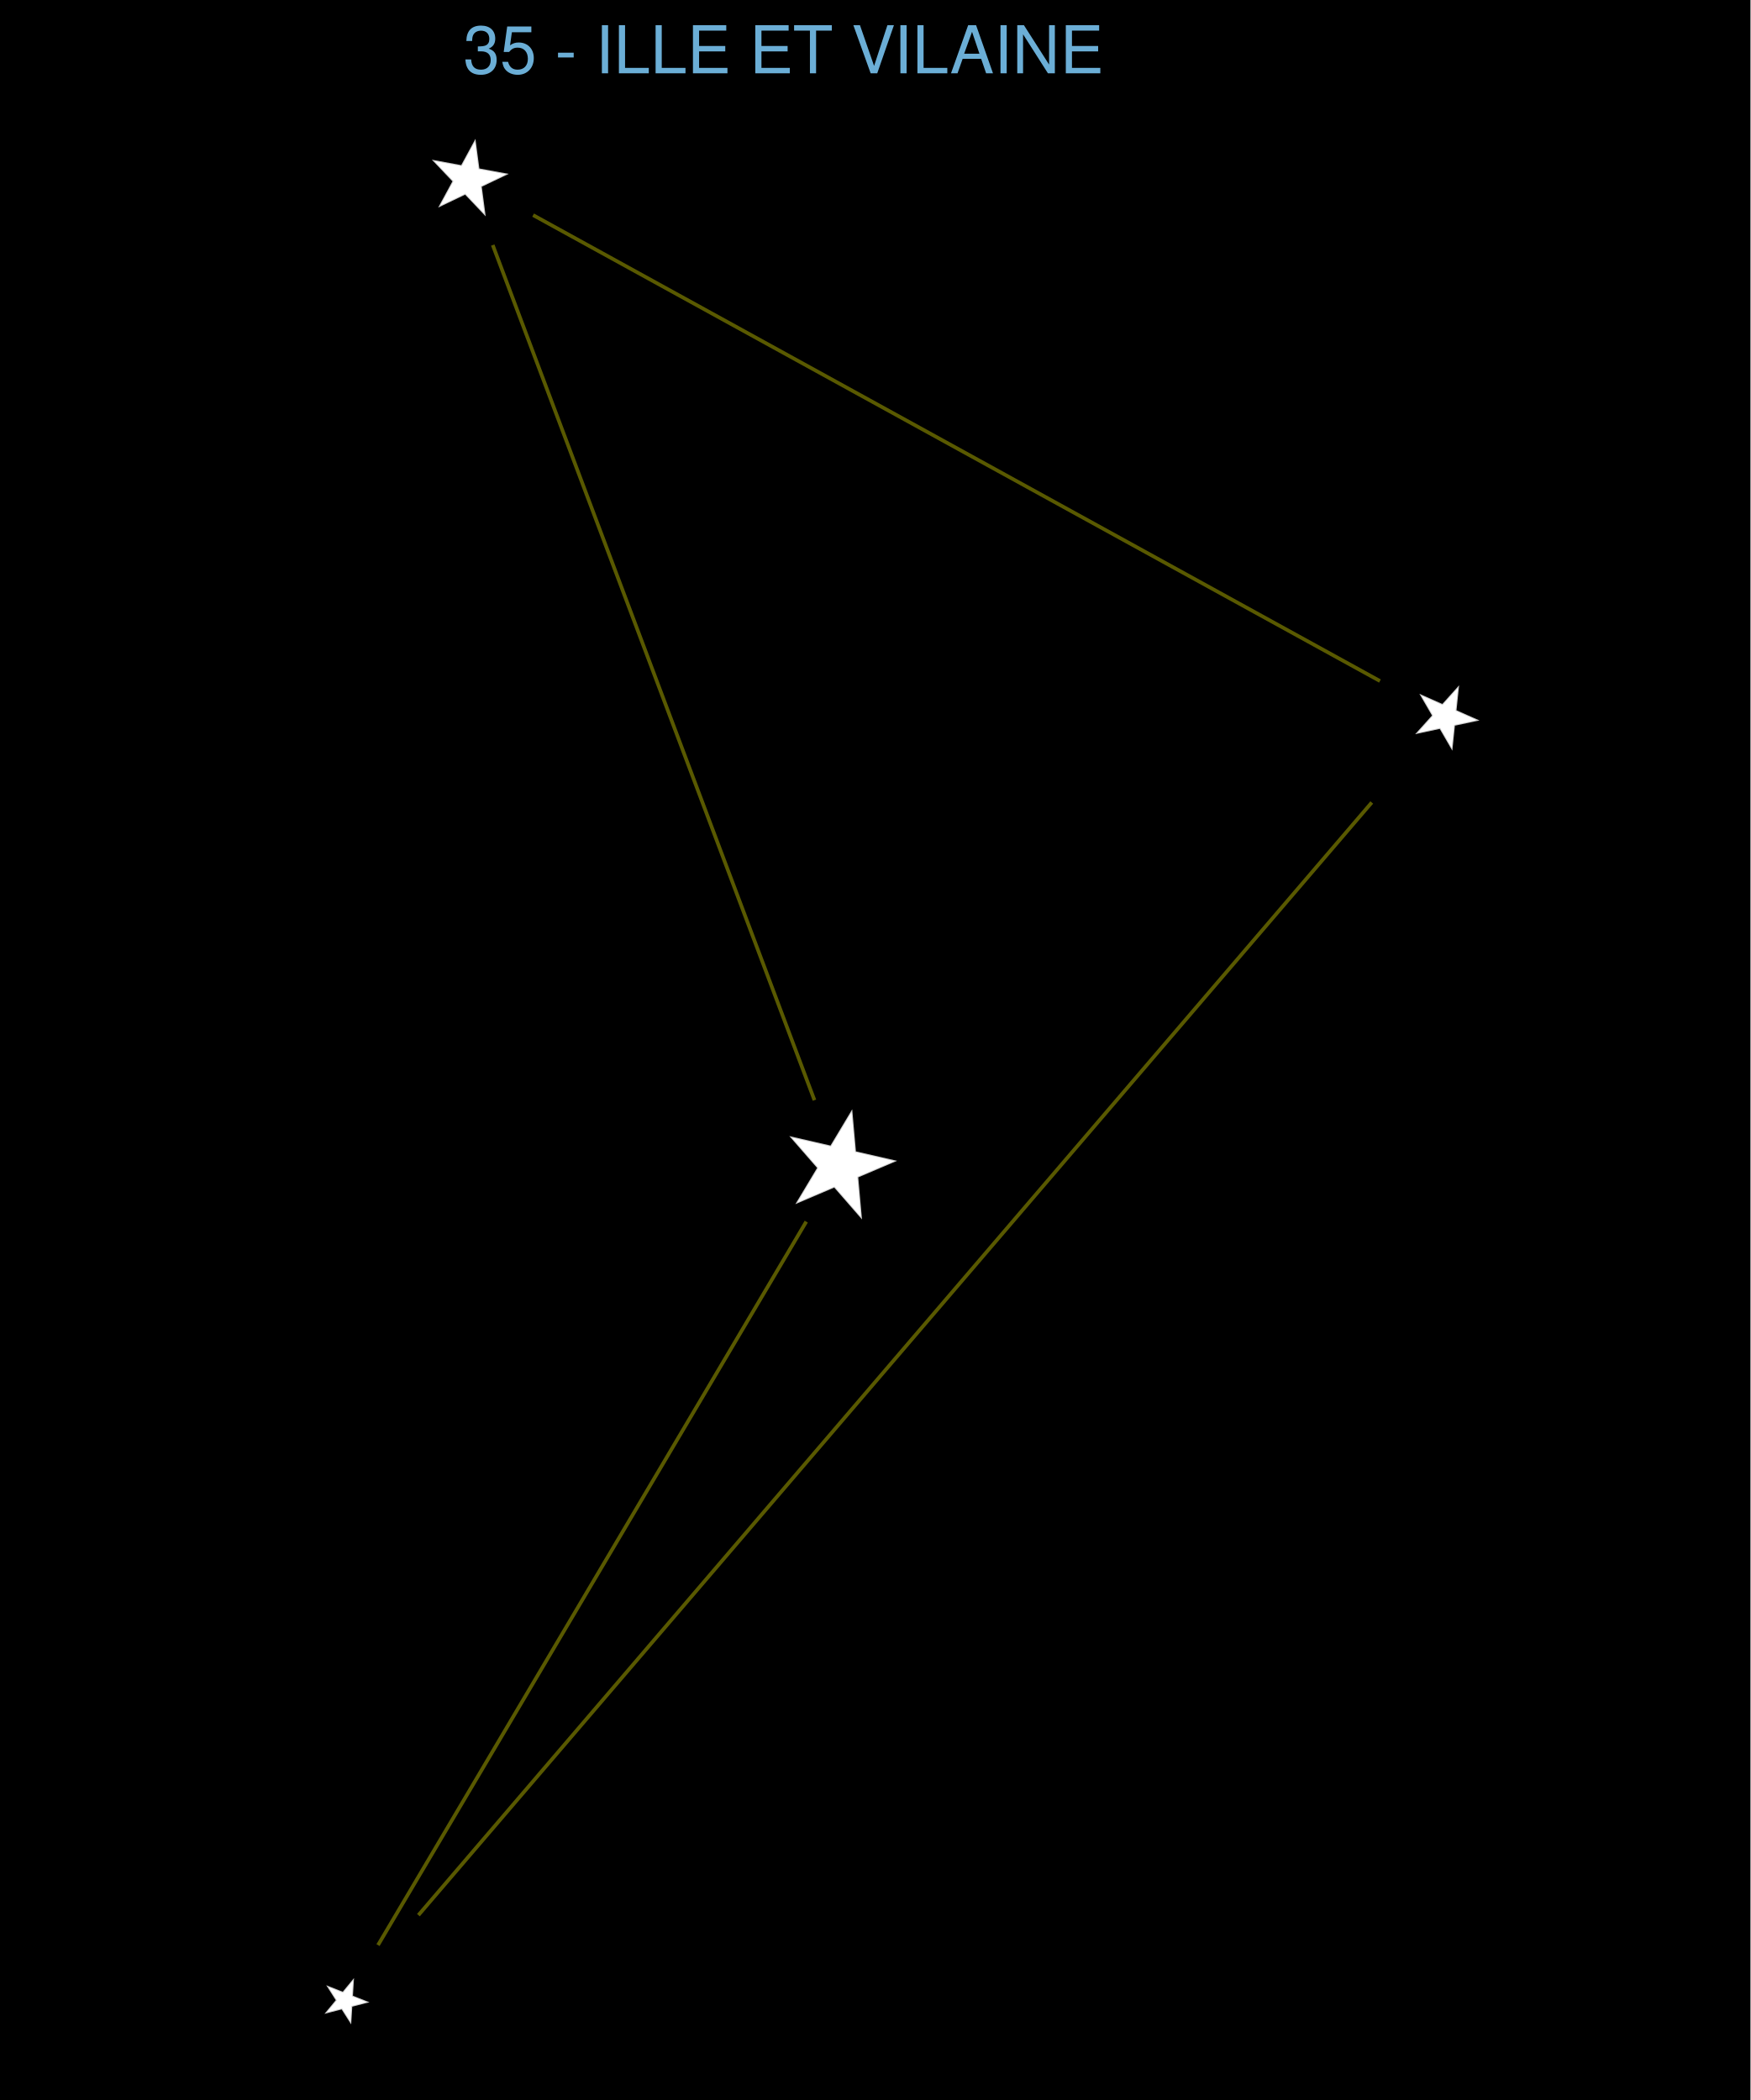
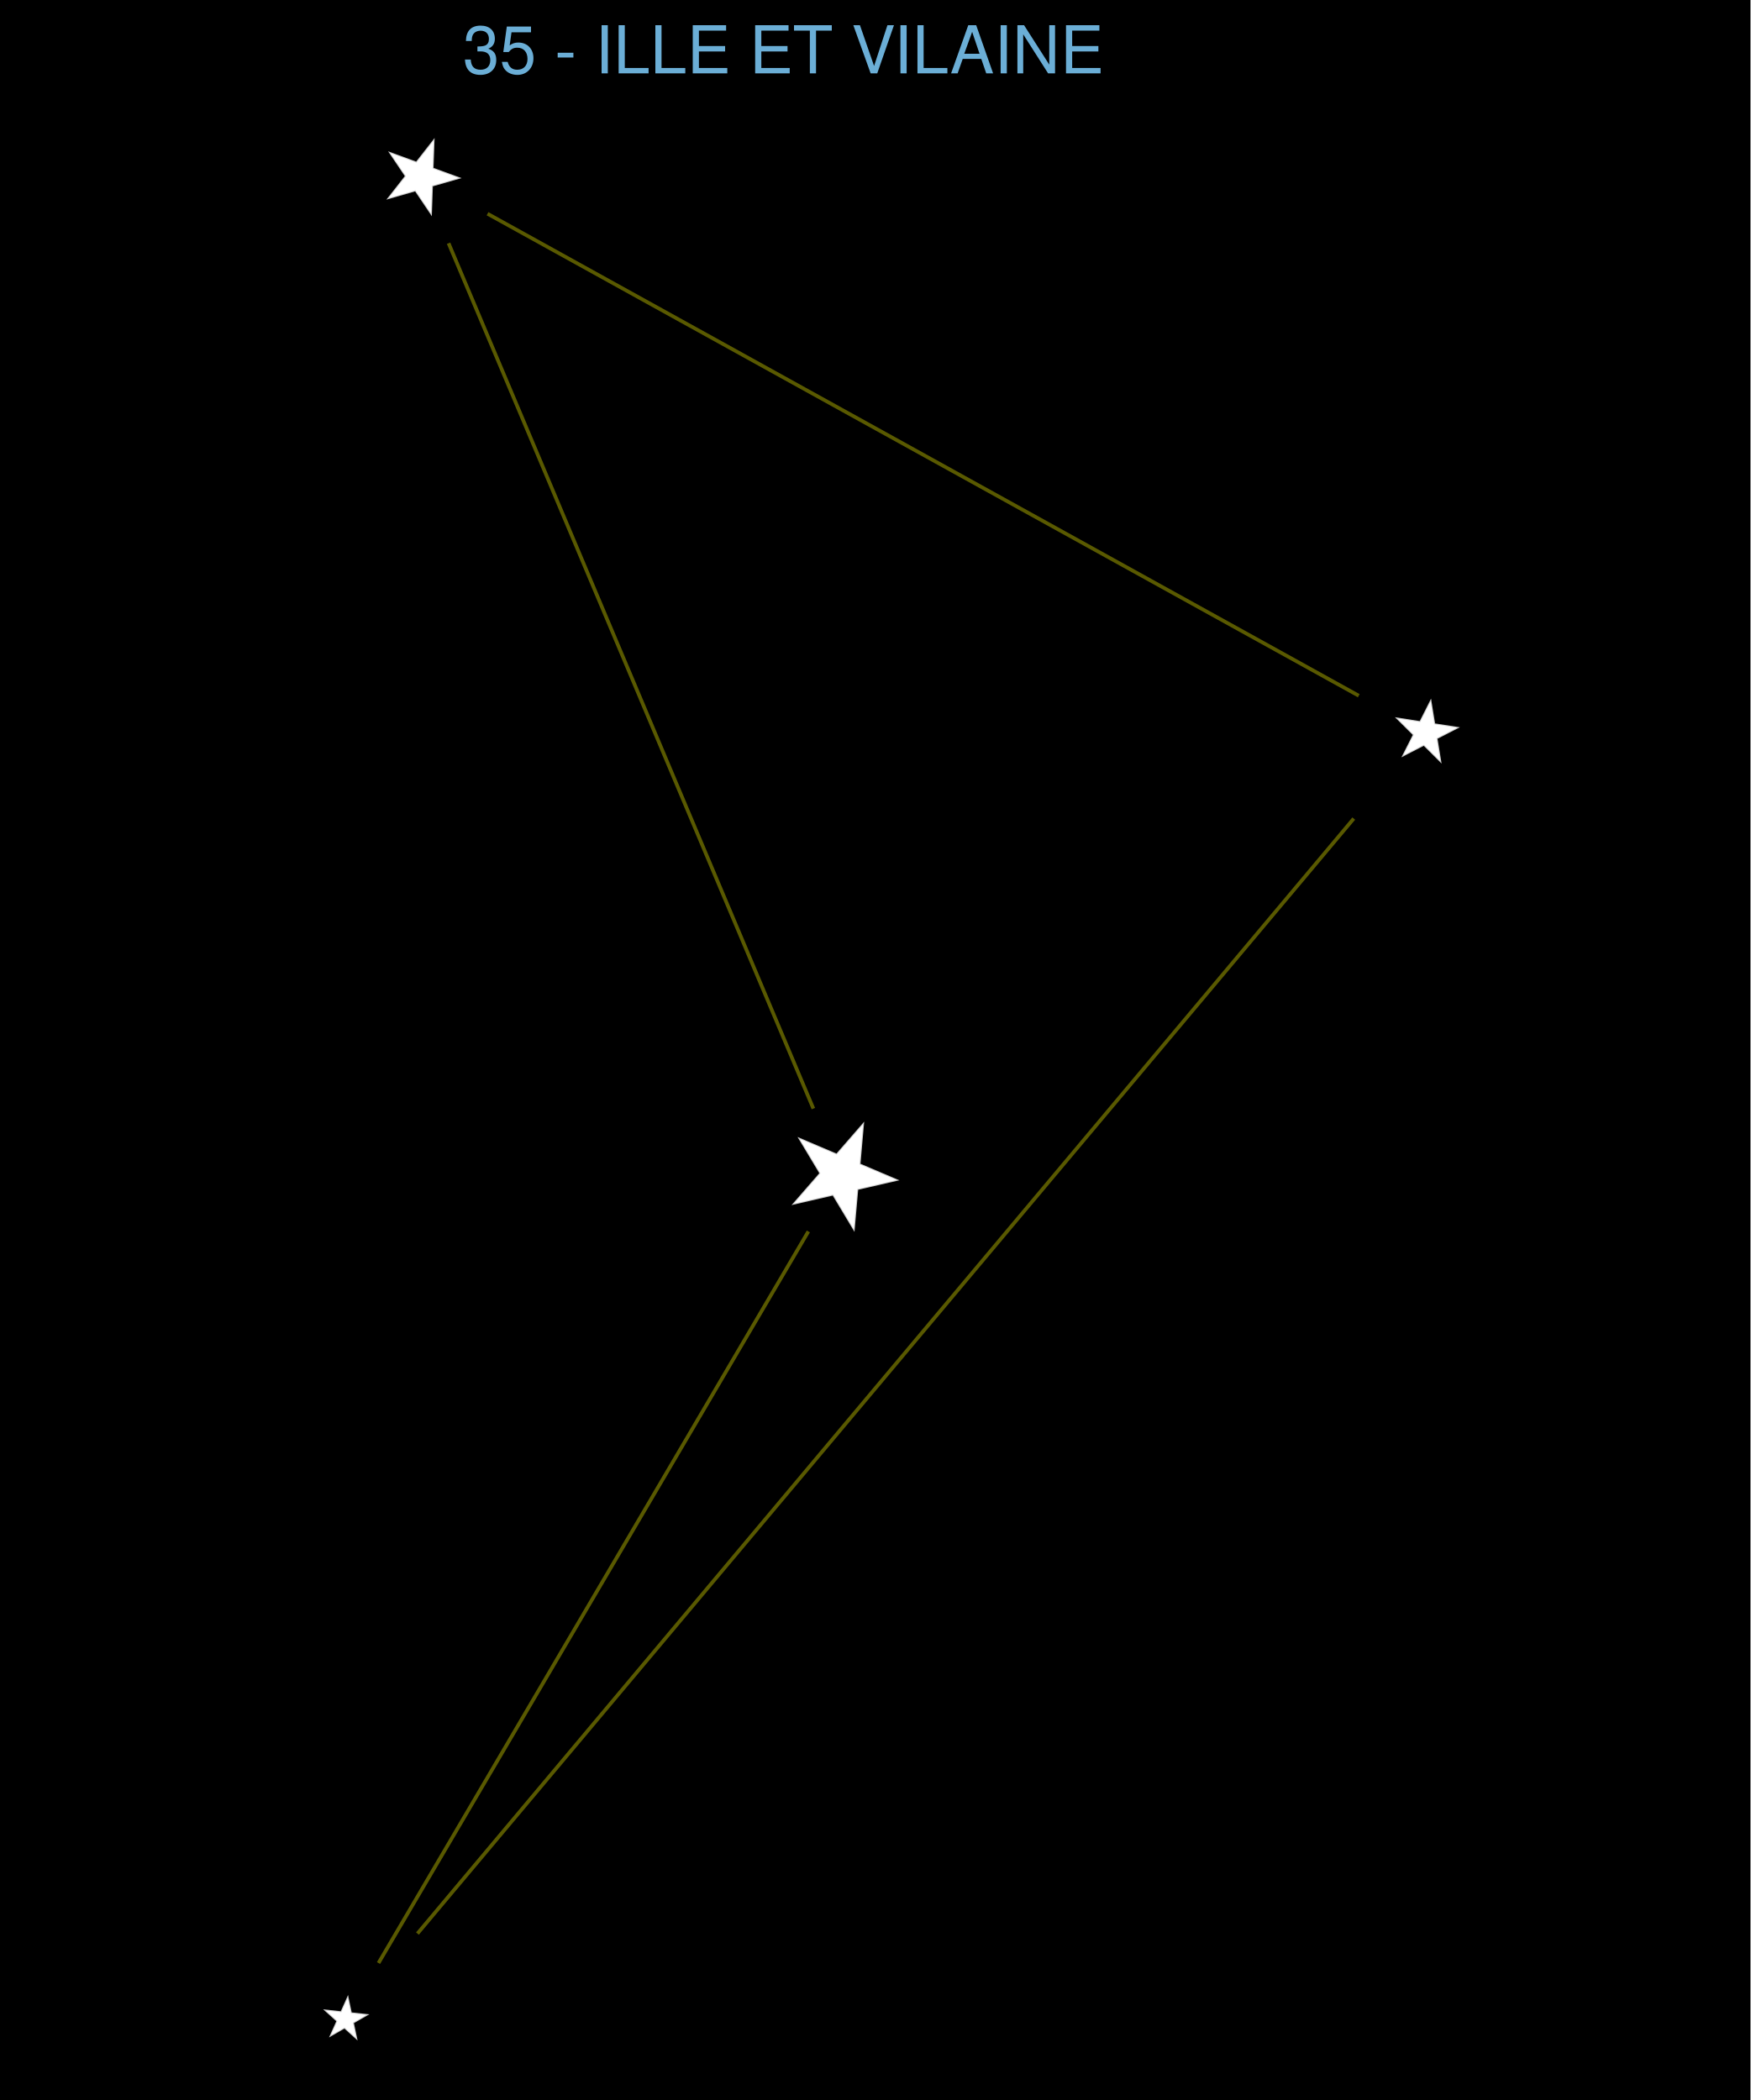
- <svg xmlns="http://www.w3.org/2000/svg" viewBox="0,0,955,1146" width="955" height="1146" style="width: 100%; height: auto;">
-   <rect width="955" height="1146" fill="black" />
+ <svg xmlns="http://www.w3.org/2000/svg" viewBox="0,0,954,1144.8" width="954" height="1144.8" style="width: 100%; height: auto;">
+   <rect width="954" height="1144.8" fill="black" />
  <g stroke="#000" stroke-opacity="0.2">
-     <path d="M0,-13.348L2.997,-4.125L12.694,-4.125L4.849,1.575L7.846,10.799L8.881784197001252e-16,5.098L-7.846,10.799L-4.849,1.575L-12.694,-4.125L-2.997,-4.125Z" transform="translate(188.2607,1091.842)rotate(21.51433)" fill="white" class="commune" />
-     <path d="M0,-18.877L4.238,-5.833L17.953,-5.833L6.857,2.228L11.095,15.271L8.881784197001252e-16,7.21L-11.095,15.271L-6.857,2.228L-17.953,-5.833L-4.238,-5.833Z" transform="translate(788.4153,391.2054)rotate(23.93601)" fill="white" class="commune" />
-     <path d="M0,-22.448L5.04,-6.937L21.349,-6.937L8.155,2.65L13.195,18.161L8.881784197001252e-16,8.574L-13.195,18.161L-8.155,2.65L-21.349,-6.937L-5.04,-6.937Z" transform="translate(255.3208,97.83357)rotate(10.45886)" fill="white" class="commune" />
-     <path d="M0,-31.746L7.128,-9.81L30.193,-9.81L11.533,3.747L18.66,25.683L1.7763568394002505e-15,12.126L-18.66,25.683L-11.533,3.747L-30.193,-9.81L-7.128,-9.81Z" transform="translate(457.8561,636.2821)rotate(12.92521)" fill="white" class="commune" />
+     <path d="M0,-13.348L2.997,-4.125L12.694,-4.125L4.849,1.575L7.846,10.799L8.881784197001252e-16,5.098L-7.846,10.799L-4.849,1.575L-12.694,-4.125L-2.997,-4.125Z" transform="translate(188.2625,1100.818)rotate(6.150523)" fill="white" class="commune" />
+     <path d="M0,-18.877L4.238,-5.833L17.953,-5.833L6.857,2.228L11.095,15.271L8.881784197001252e-16,7.21L-11.095,15.271L-6.857,2.228L-17.953,-5.833L-4.238,-5.833Z" transform="translate(777.054,399.4816)rotate(8.803845)" fill="white" class="commune" />
+     <path d="M0,-22.448L5.04,-6.937L21.349,-6.937L8.155,2.65L13.195,18.161L8.881784197001252e-16,8.574L-13.195,18.161L-8.155,2.65L-21.349,-6.937L-5.04,-6.937Z" transform="translate(229.1759,96.30495)rotate(20.02899)" fill="white" class="commune" />
+     <path d="M0,-31.746L7.128,-9.81L30.193,-9.81L11.533,3.747L18.66,25.683L1.7763568394002505e-15,12.126L-18.66,25.683L-11.533,3.747L-30.193,-9.81L-7.128,-9.81Z" transform="translate(458.5856,640.6398)rotate(23.03925)" fill="white" class="commune" />
  </g>
-   <text class="text" y="40" x="427.5" text-anchor="middle" font-size="36" font-family="Helvetica" fill="#6baed6">35 - ILLE ET VILAINE</text>
-   <line x1="748.405" y1="437.915" x2="228.271" y2="1045.133" stroke="yellow" opacity="0.35" stroke-width="2" />
-   <line x1="206.234" y1="1061.471" x2="439.883" y2="666.653" stroke="yellow" opacity="0.35" stroke-width="2" />
-   <line x1="444.354" y1="600.386" x2="268.823" y2="133.73" stroke="yellow" opacity="0.35" stroke-width="2" />
-   <line x1="290.86" y1="117.392" x2="752.876" y2="371.647" stroke="yellow" opacity="0.35" stroke-width="2" />
+   <text class="text" y="40" x="427" text-anchor="middle" font-size="36" font-family="Helvetica" fill="#6baed6">35  - ILLE ET VILAINE</text>
+   <line x1="737.801" y1="446.237" x2="227.515" y2="1054.062" stroke="yellow" opacity="0.35" stroke-width="2" />
+   <line x1="206.284" y1="1070.139" x2="440.564" y2="671.318" stroke="yellow" opacity="0.35" stroke-width="2" />
+   <line x1="443.292" y1="604.351" x2="244.47" y2="132.594" stroke="yellow" opacity="0.35" stroke-width="2" />
+   <line x1="265.701" y1="116.517" x2="740.529" y2="379.27" stroke="yellow" opacity="0.35" stroke-width="2" />
</svg>
